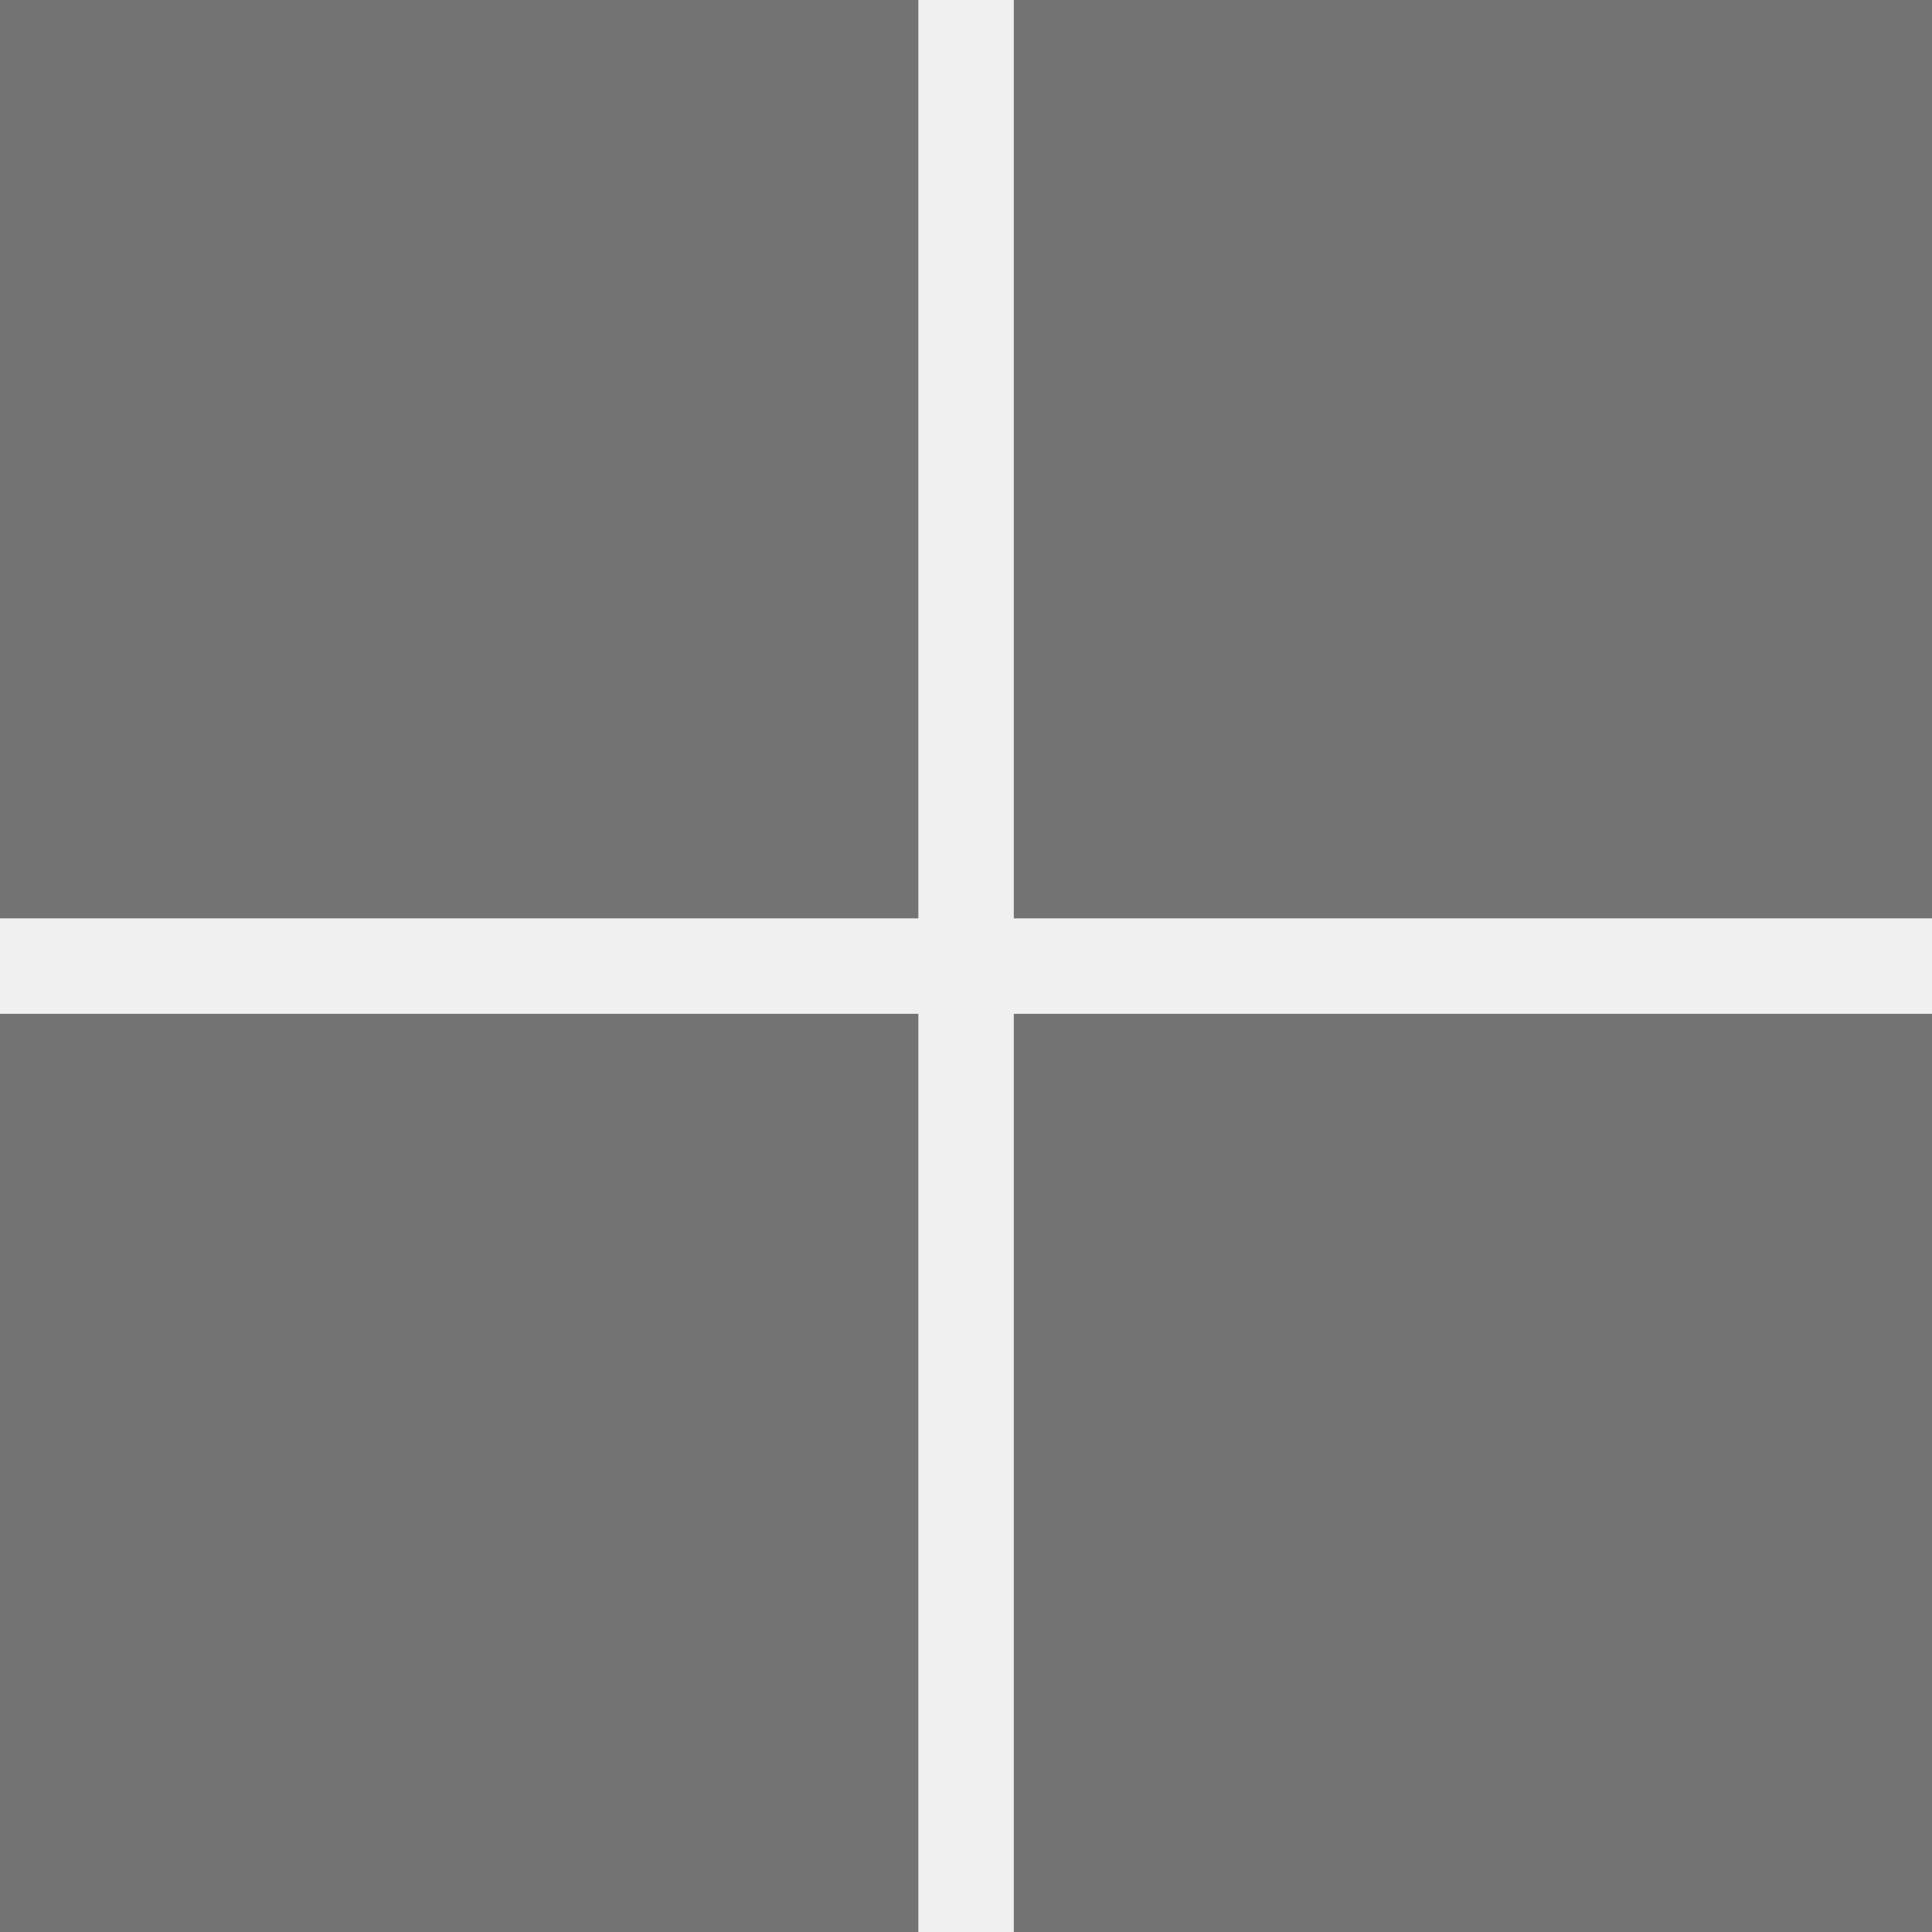
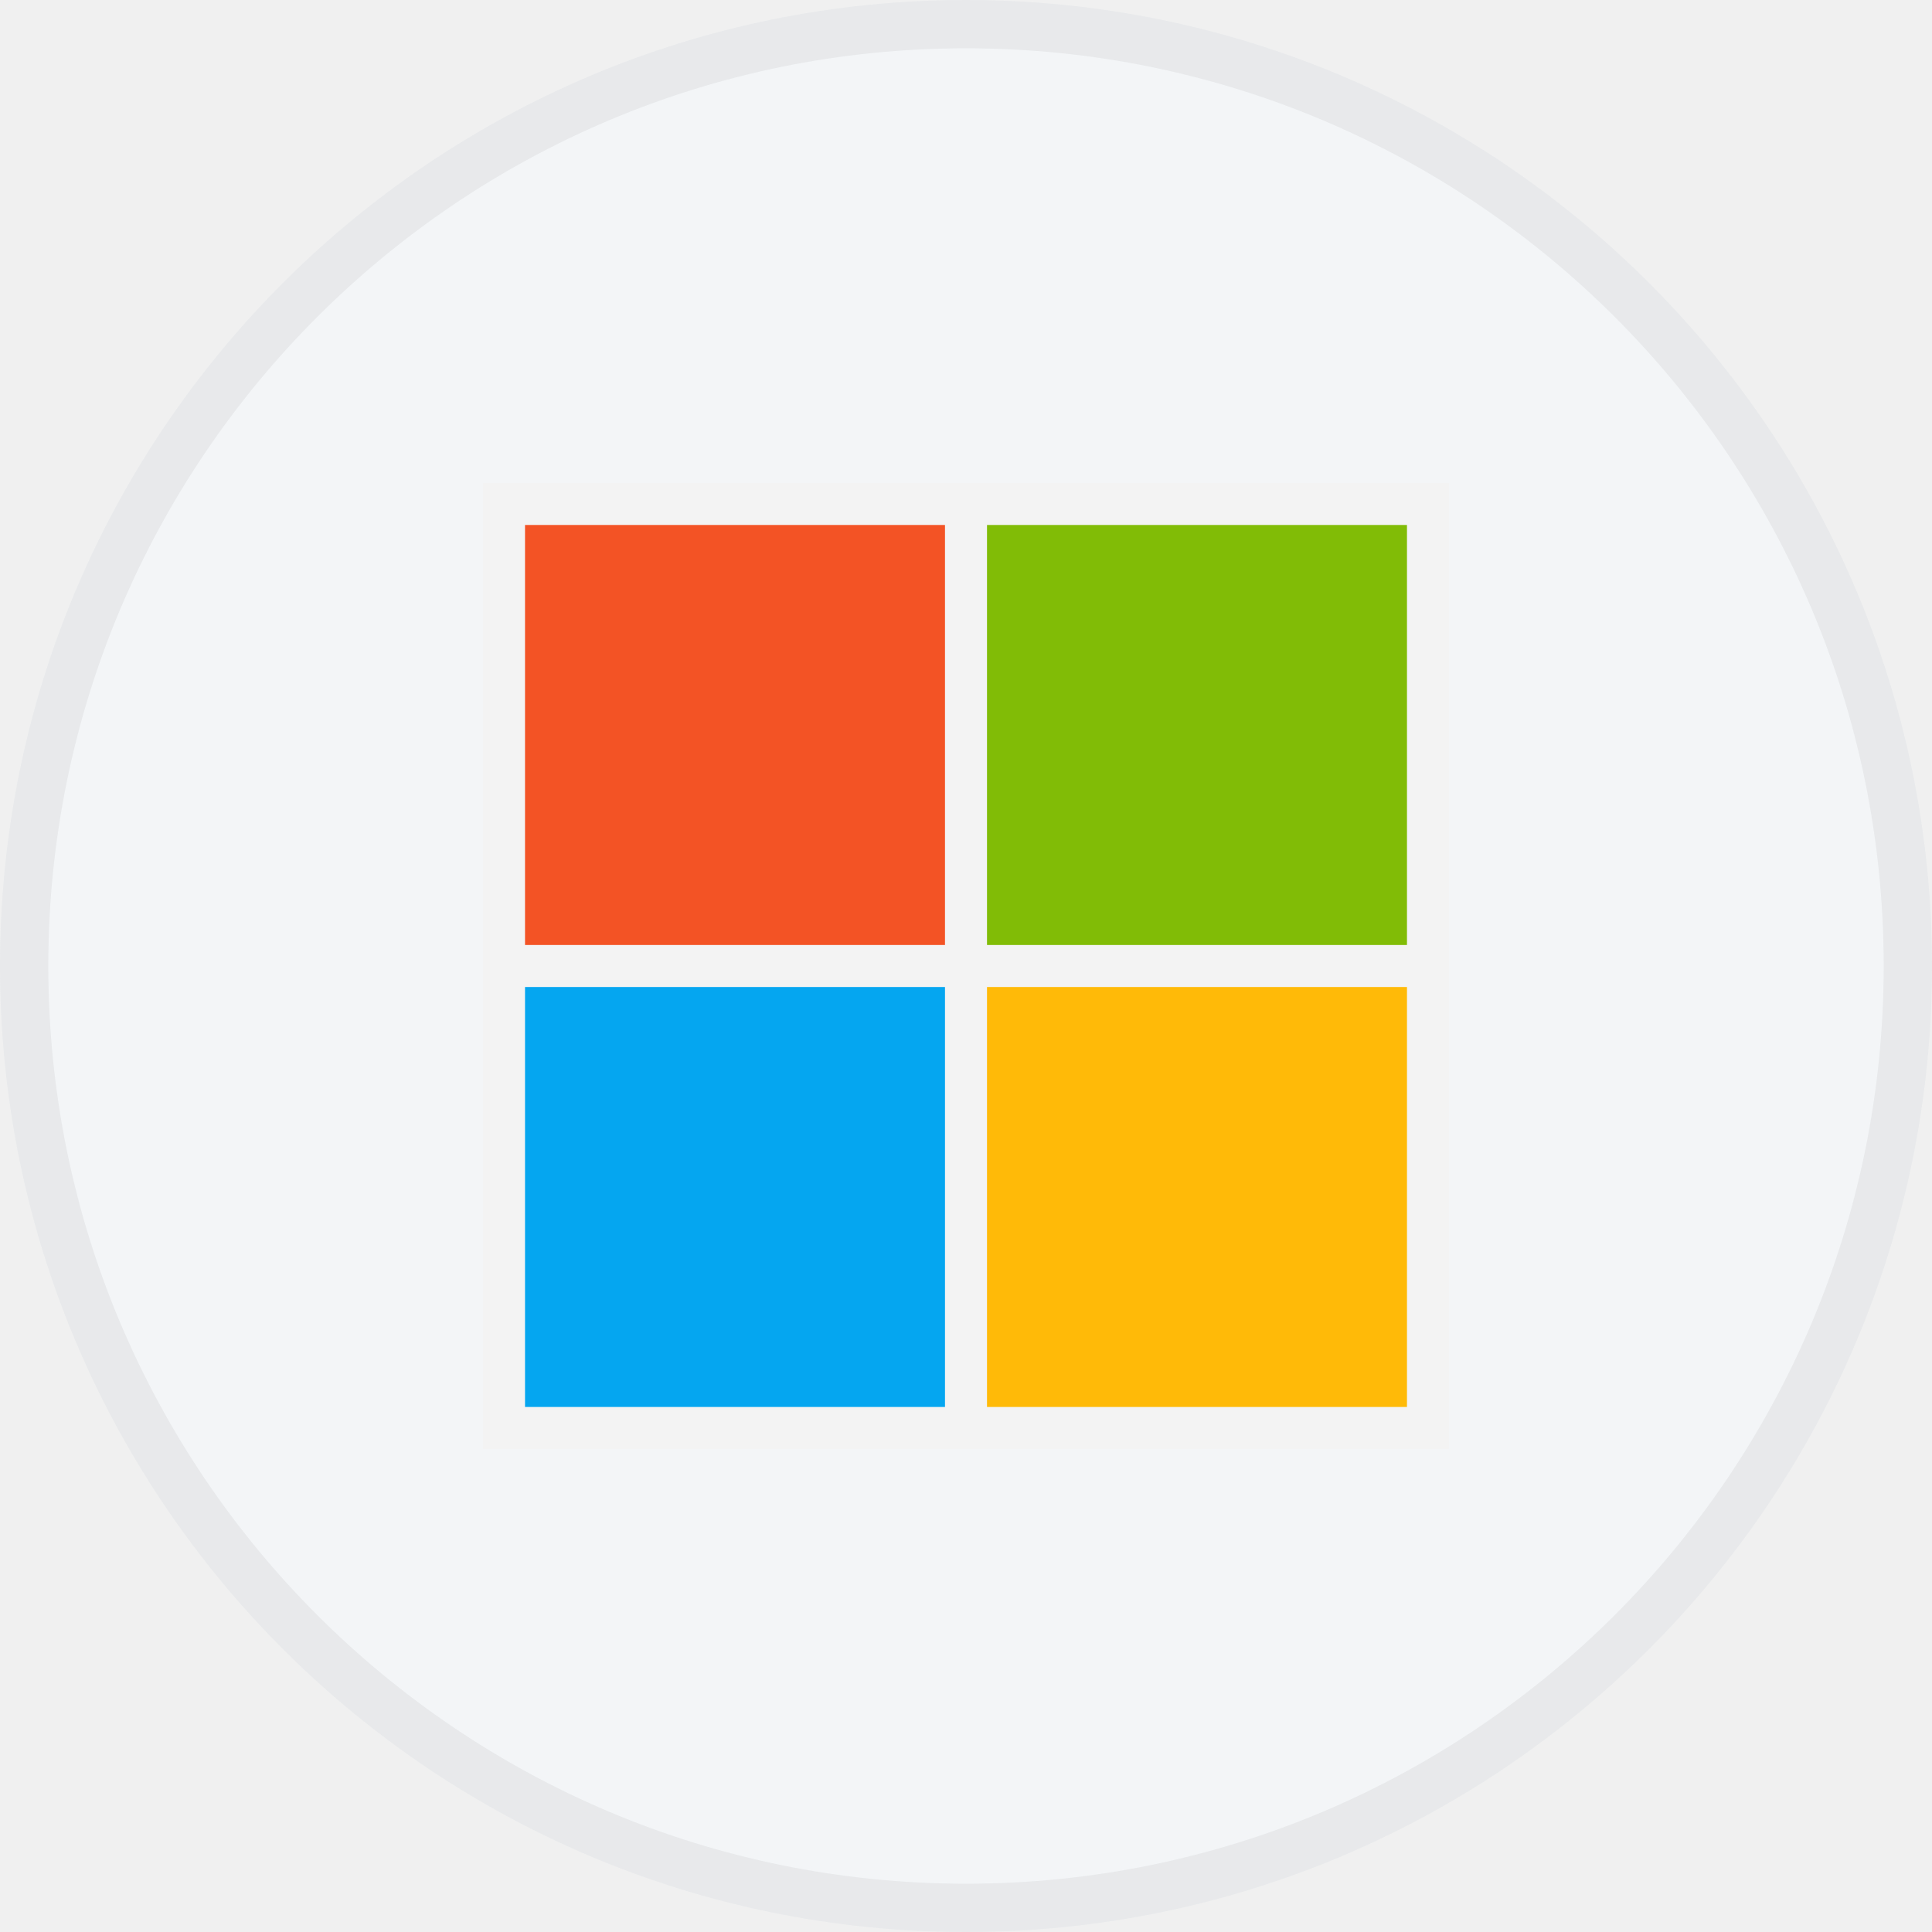
- <svg xmlns="http://www.w3.org/2000/svg" width="1em" height="1em" viewBox="0 0 24 24">
-   <path fill="#737373" d="M0 0v11.408h11.408V0zm12.594 0v11.408H24V0zM0 12.594V24h11.408V12.594zm12.594 0V24H24V12.594z" />
+ <svg xmlns="http://www.w3.org/2000/svg" width="40" height="40" viewBox="0 0 40 40" fill="none">
+   <circle cx="20" cy="20" r="20" fill="#F3F5F7" />
+   <g clip-path="url(#clip0_14382_21987)">
+     <path d="M10 10H30V30H10V10Z" fill="#F3F3F3" />
+     <path d="M10.87 10.869H19.565V19.565H10.87V10.869Z" fill="#F35325" />
+     <path d="M20.435 10.869H29.13V19.565H20.435V10.869Z" fill="#81BC06" />
+     <path d="M10.87 20.435H19.565V29.13H10.87V20.435Z" fill="#05A6F0" />
+     <path d="M20.435 20.435H29.13V29.13H20.435V20.435Z" fill="#FFBA08" />
+   </g>
+   <circle cx="20" cy="20" r="19.5" stroke="black" stroke-opacity="0.05" />
+   <defs>
+     <clipPath id="clip0_14382_21987">
+       <rect width="20" height="20" fill="white" transform="translate(10 10)" />
+     </clipPath>
+   </defs>
</svg>
